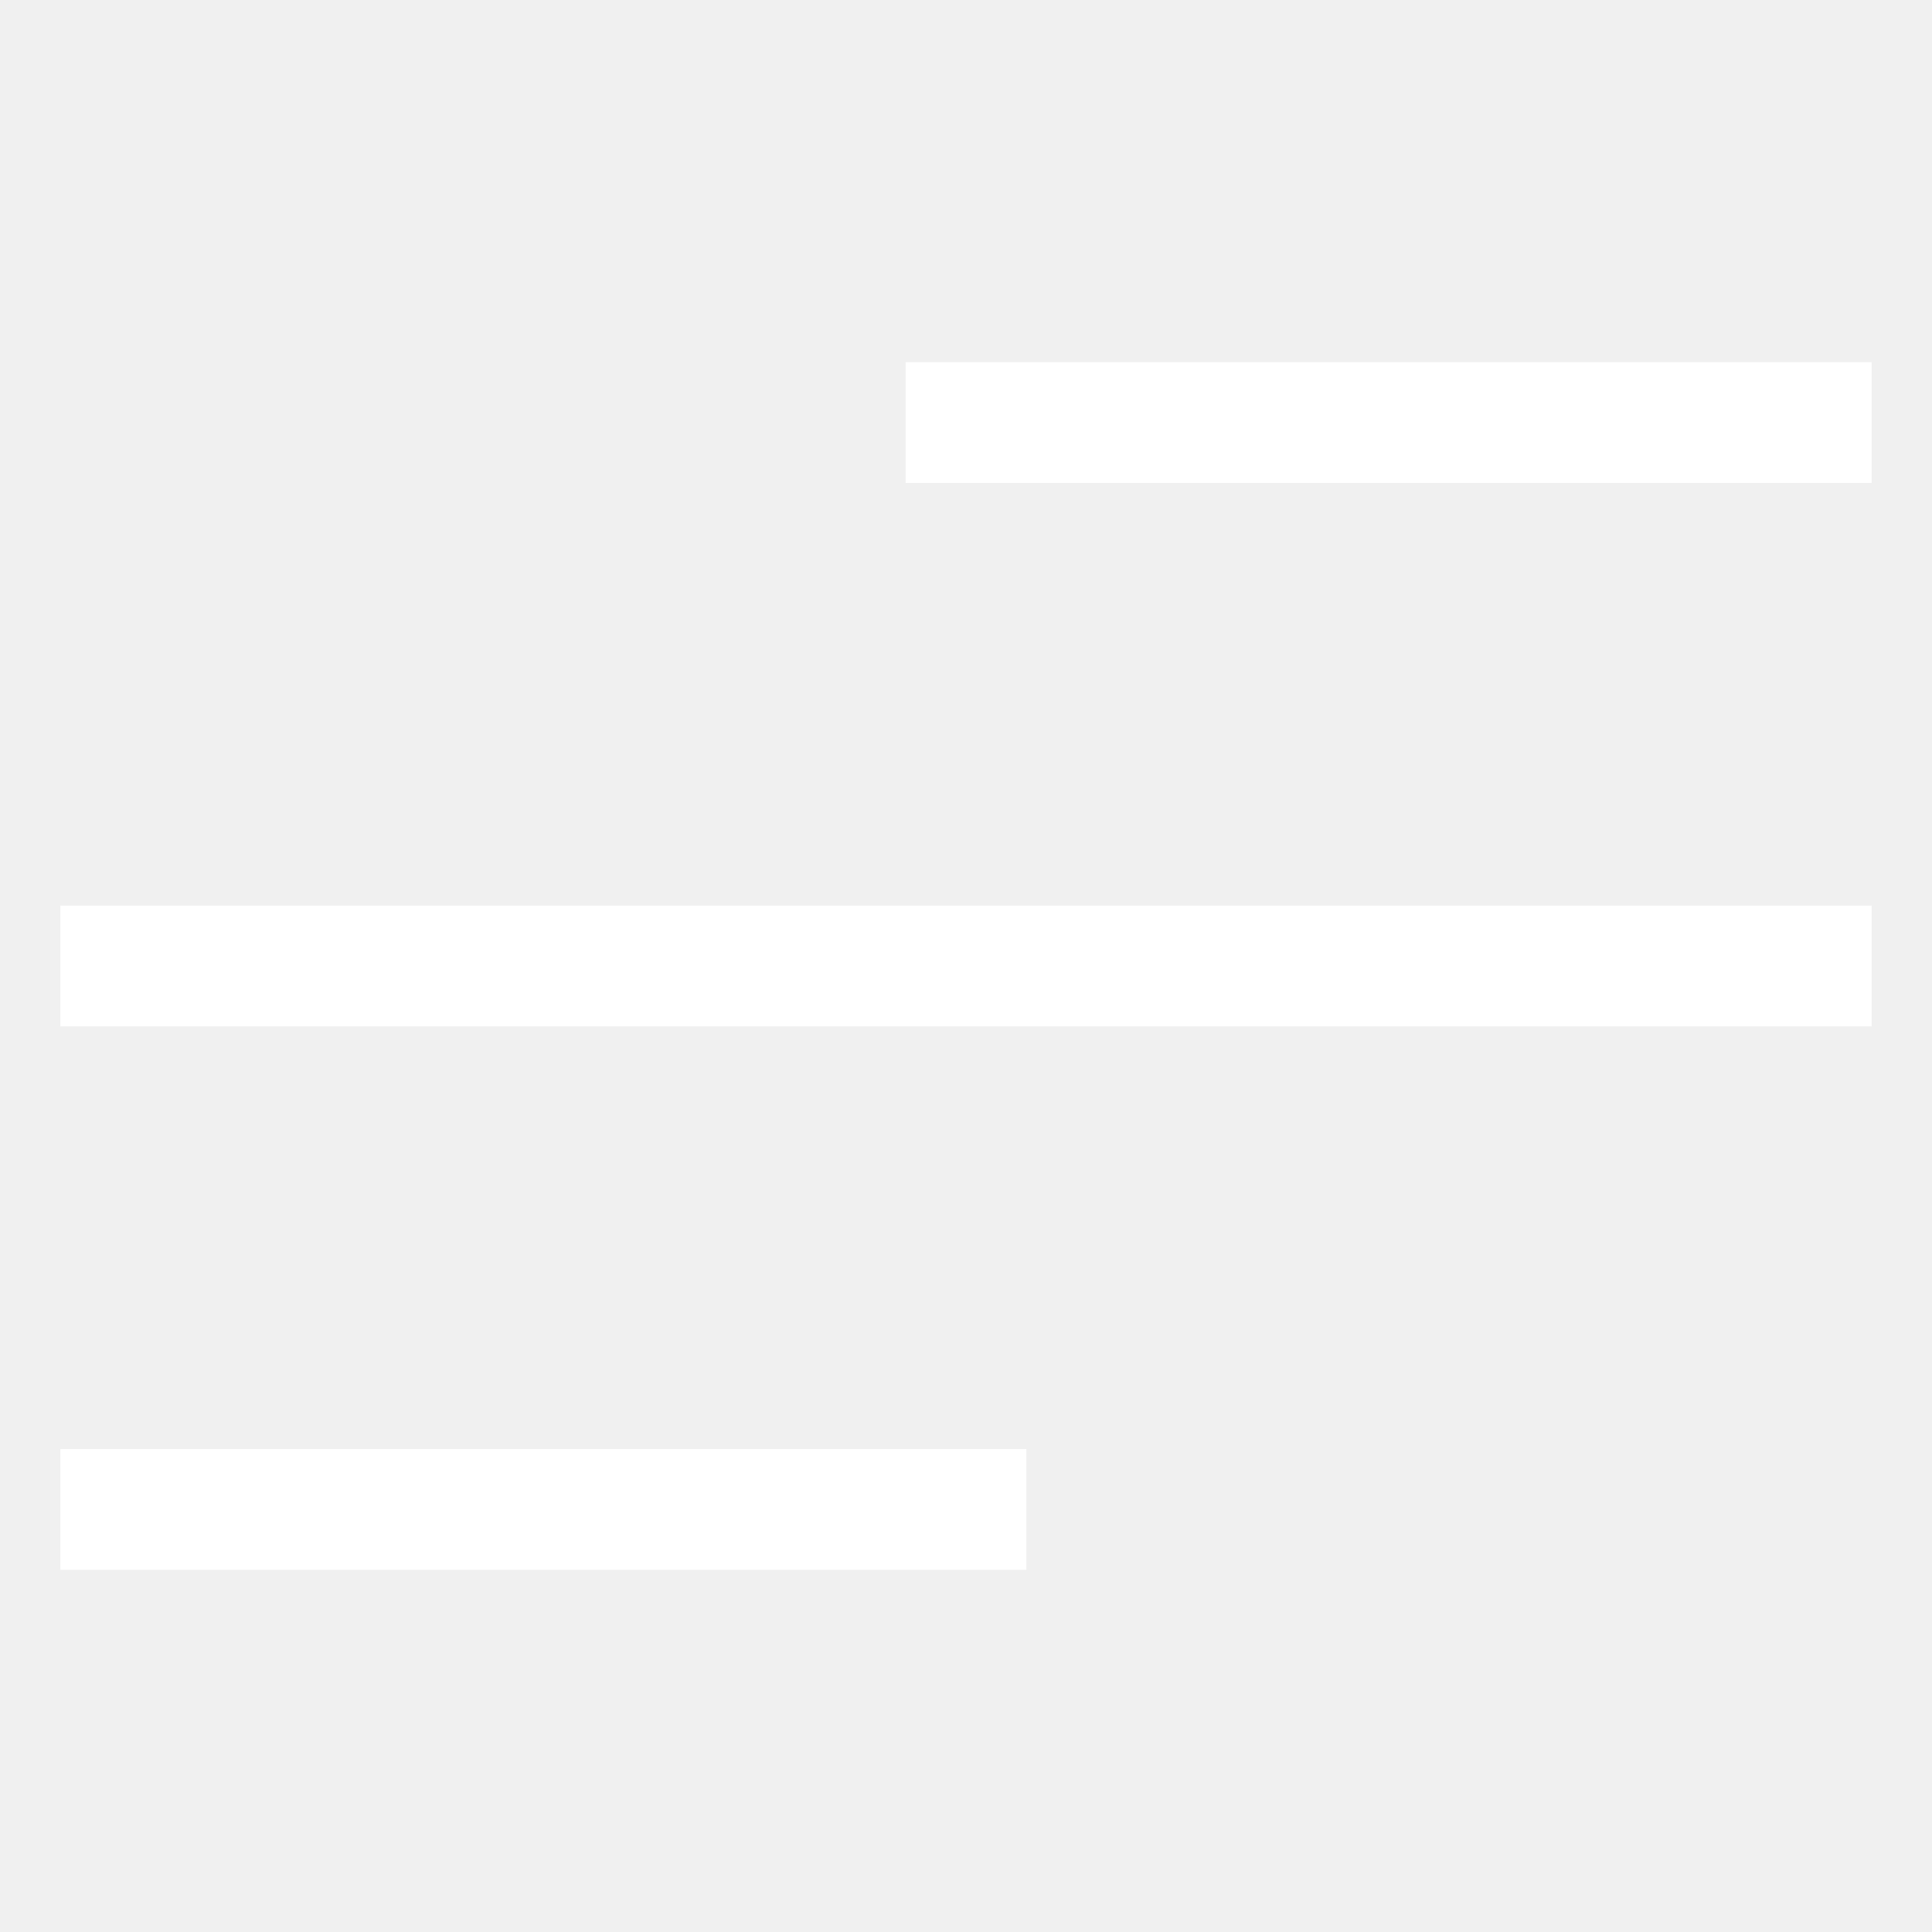
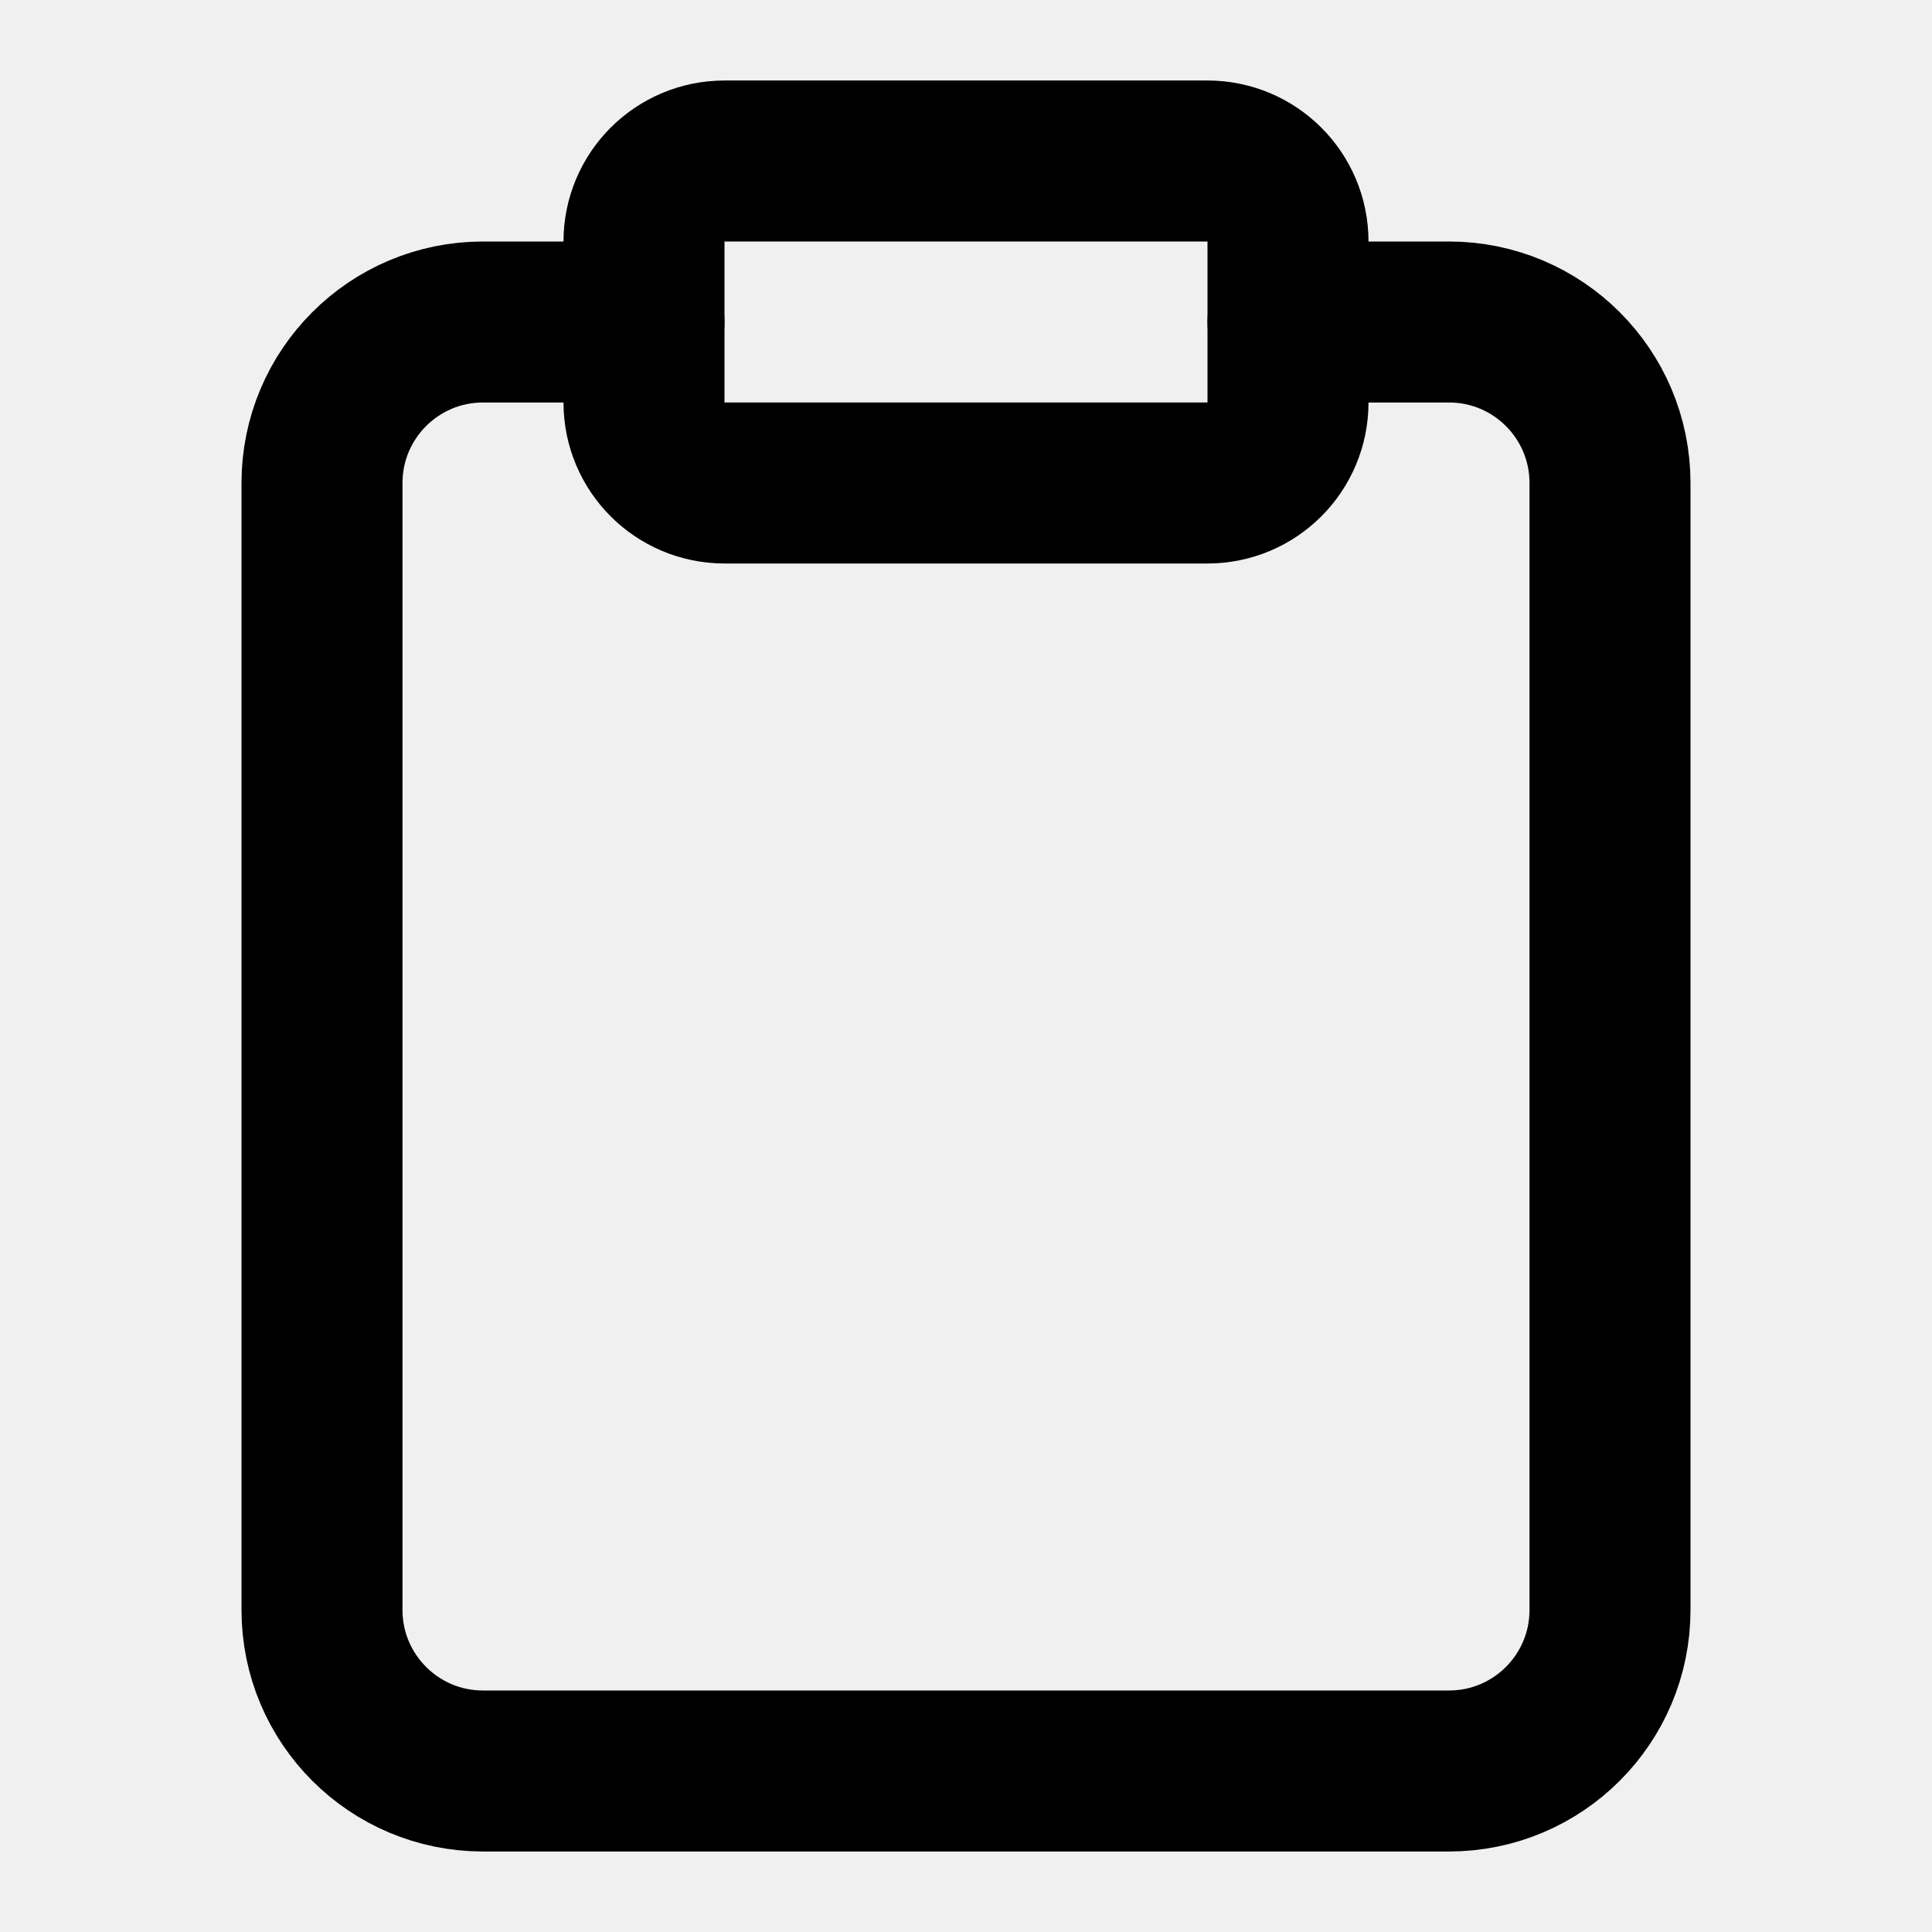
- <svg xmlns="http://www.w3.org/2000/svg" width="14" height="14" viewBox="0 0 14 14" fill="none">
-   <path d="M0.875 7H13.125" stroke="white" stroke-width="0.875" stroke-miterlimit="10" stroke-linecap="square" />
-   <path d="M7 3.062H13.125" stroke="white" stroke-width="0.875" stroke-miterlimit="10" stroke-linecap="square" />
-   <path d="M0.875 10.938H7" stroke="white" stroke-width="0.875" stroke-miterlimit="10" stroke-linecap="square" />
+ <svg xmlns="http://www.w3.org/2000/svg" width="24" height="24" viewBox="0 0 24 24" fill="none" stroke="currentColor" stroke-width="2" stroke-linecap="round" stroke-linejoin="round" class="feather feather-clipboard">
+   <path d="M16 4h2a2 2 0 0 1 2 2v14a2 2 0 0 1-2 2H6a2 2 0 0 1-2-2V6a2 2 0 0 1 2-2h2" />
+   <rect x="8" y="2" width="8" height="4" rx="1" ry="1" />
</svg>
